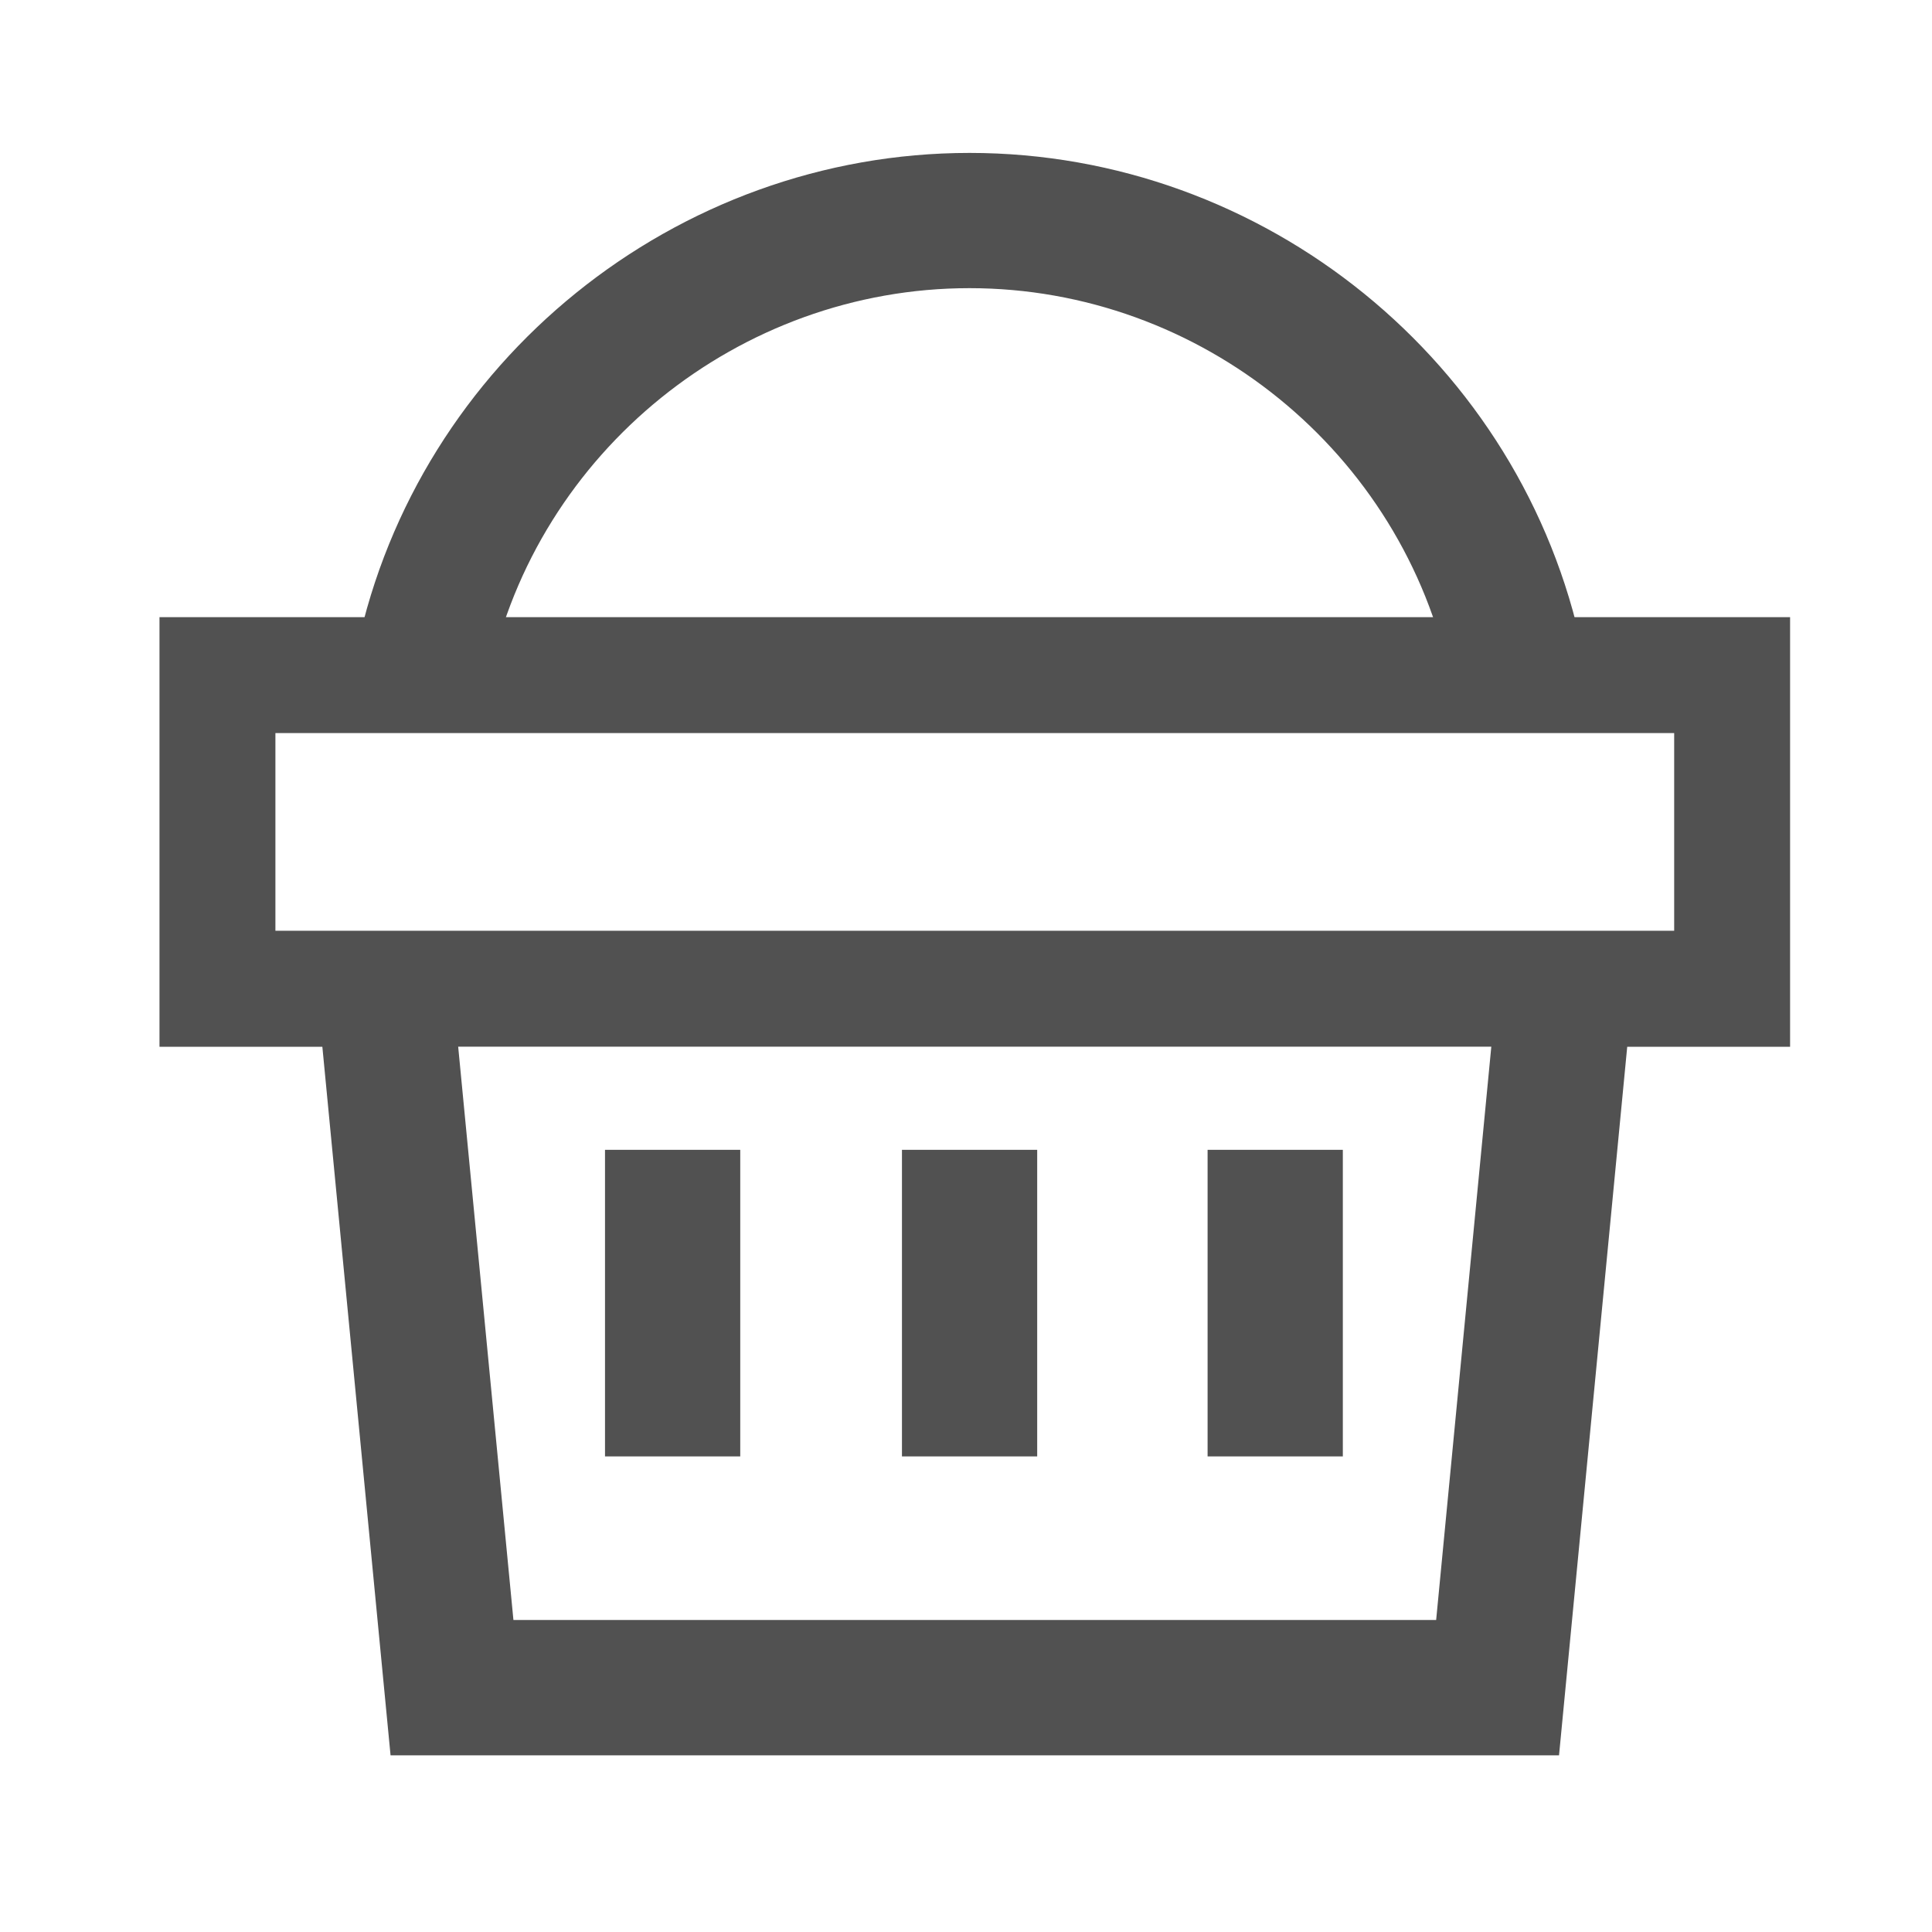
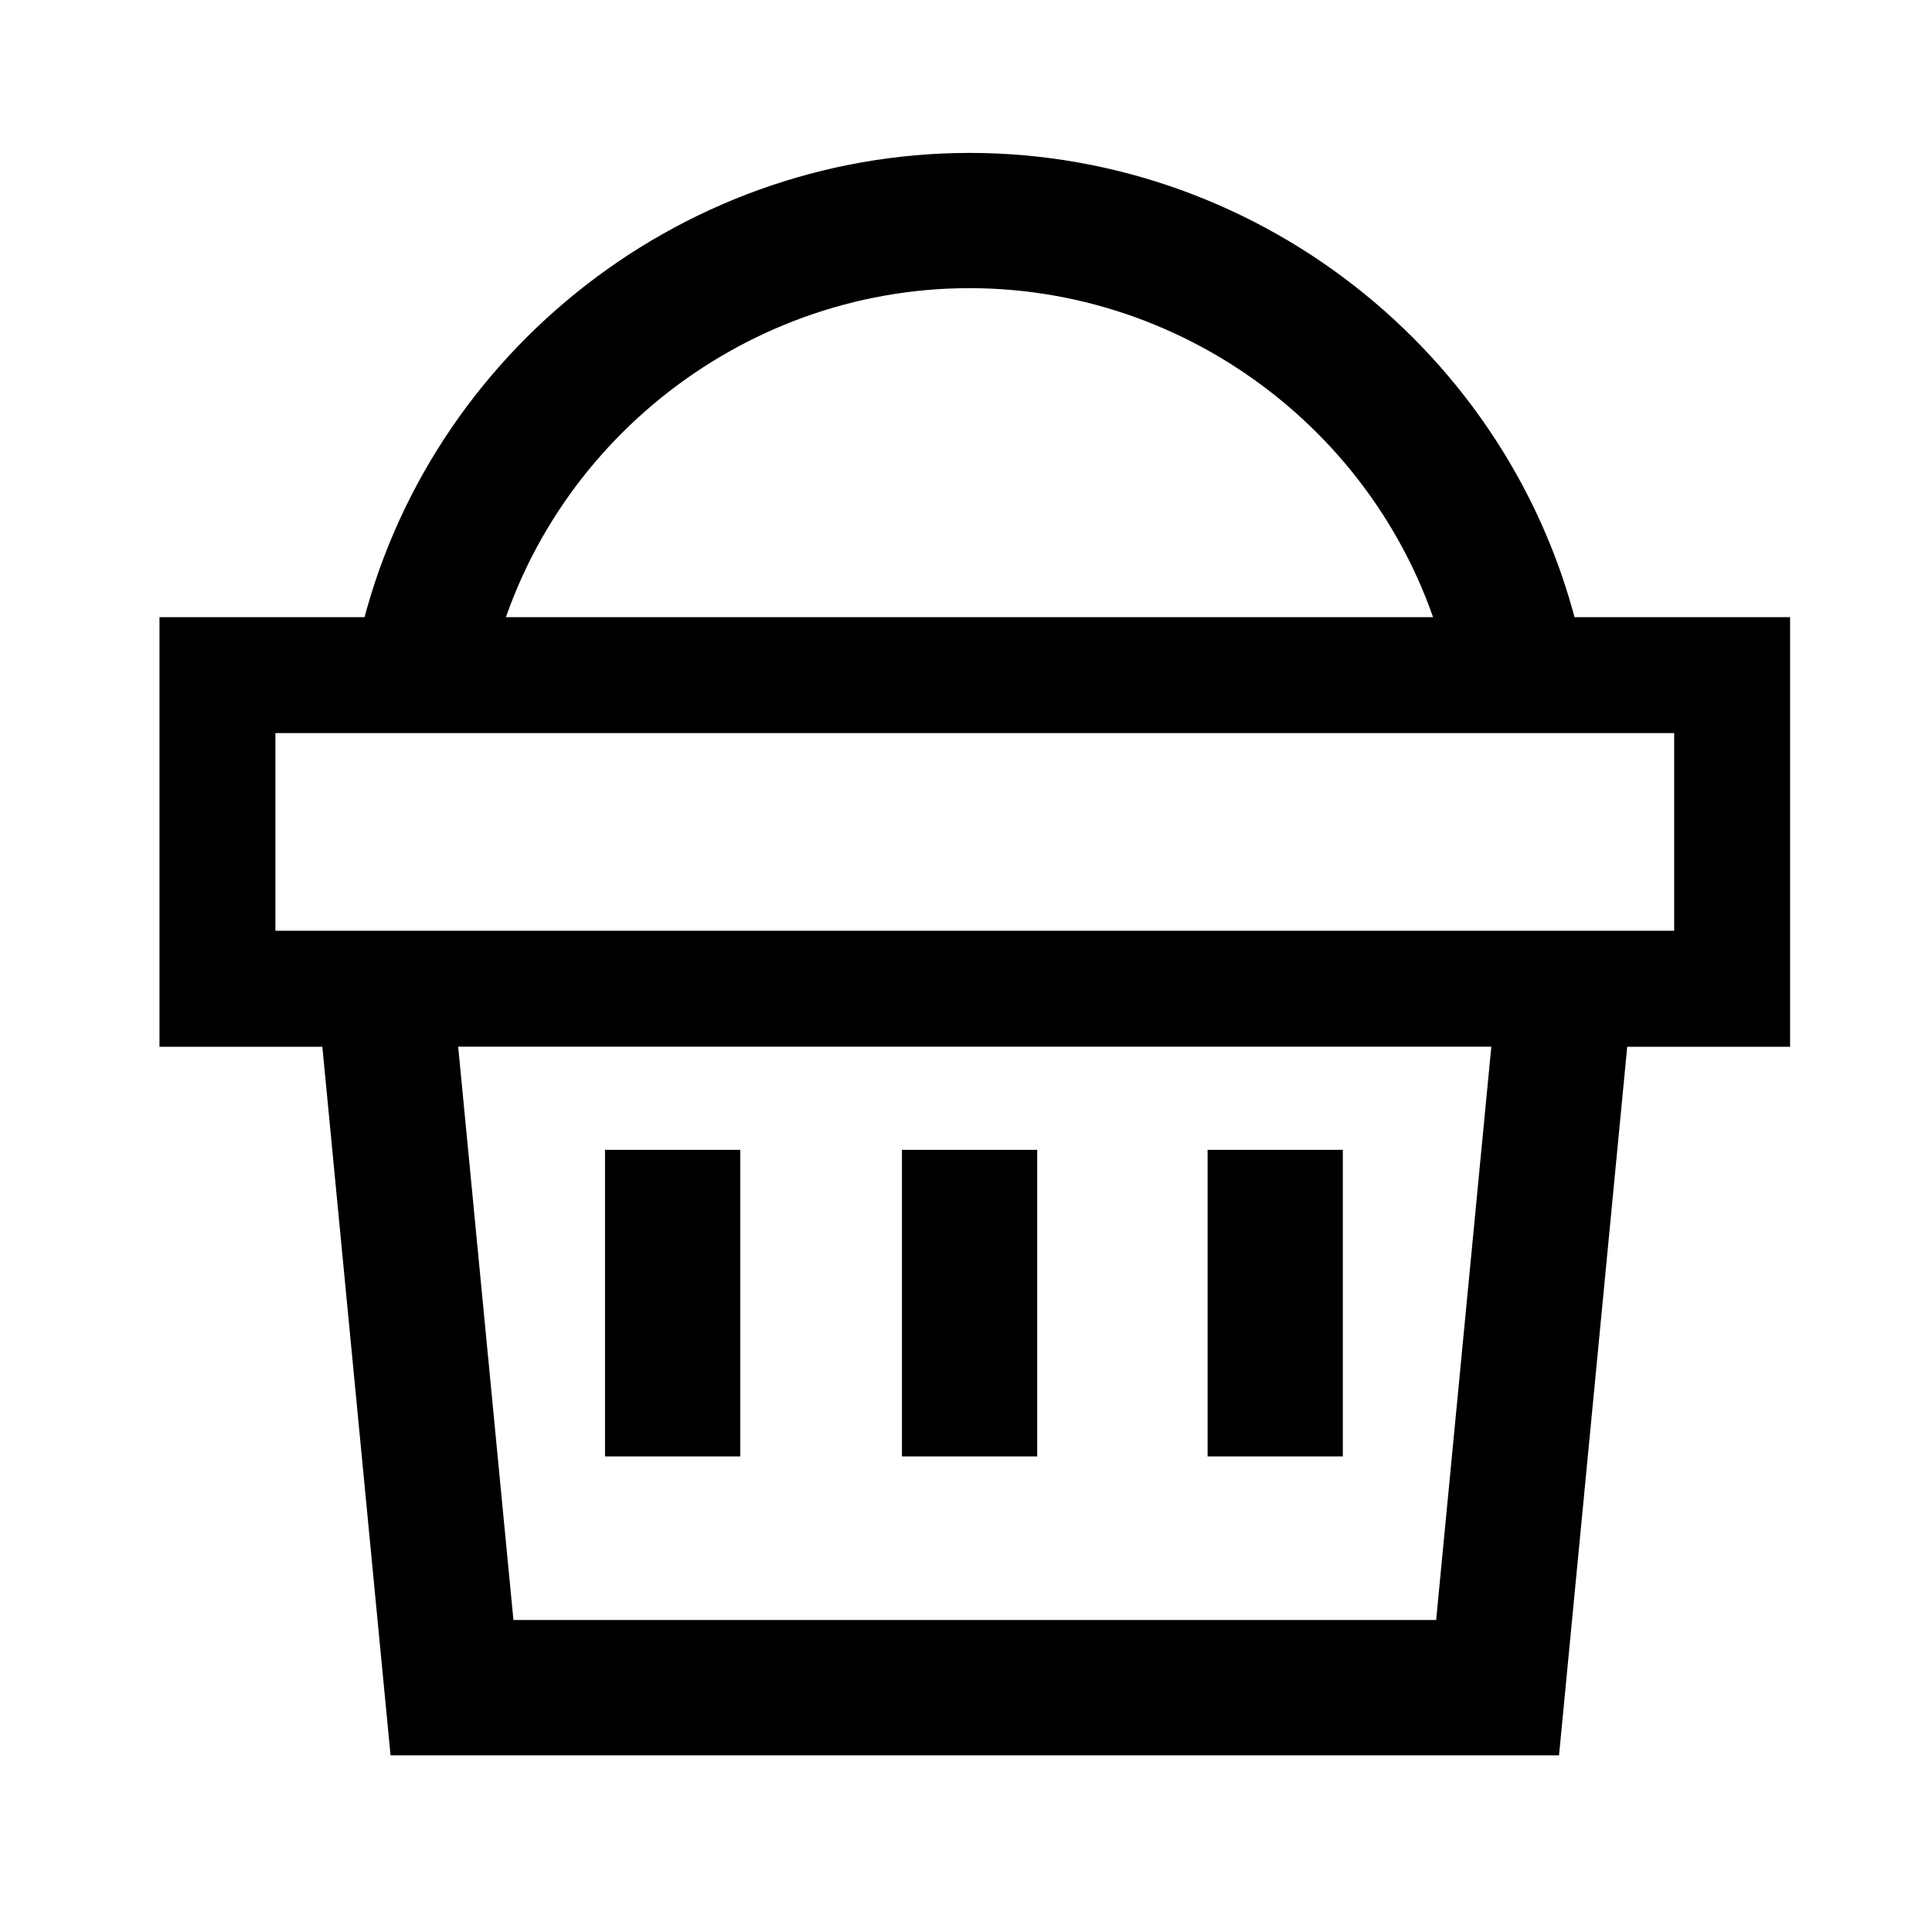
<svg xmlns="http://www.w3.org/2000/svg" t="1676455962605" class="icon" viewBox="0 0 1024 1024" version="1.1" p-id="3318" width="200" height="200">
-   <path d="M768.563 359.526c-24.986-119.808-132.096-206.797-254.72-206.797-122.061 0-229.069 86.477-254.464 205.67l-70.093-14.95c32.41-152.064 168.909-262.4 324.608-262.4 156.365 0 293.018 110.95 324.864 263.834l-70.195 14.643zM320.666 609.434h71.68v162.509h-71.68zM478.054 609.434h71.68v162.509h-71.68zM640.051 609.434h71.68v162.509h-71.68z" fill="#515151" p-id="3319" data-spm-anchor-id="a313x.7781069.0.i11" class="selected" />
-   <path d="M948.838 327.117H84.531v227.686h86.323l36.147 375.552h619.315l36.147-375.552h86.323V327.117zM761.19 858.624H272.128l-29.286-303.872h547.584l-29.235 303.872z m126.208-365.312H145.971V388.557h741.376v104.755z" fill="#515151" p-id="3320" data-spm-anchor-id="a313x.7781069.0.i10" class="selected" />
+   <path d="M768.563 359.526c-24.986-119.808-132.096-206.797-254.72-206.797-122.061 0-229.069 86.477-254.464 205.67l-70.093-14.95c32.41-152.064 168.909-262.4 324.608-262.4 156.365 0 293.018 110.95 324.864 263.834l-70.195 14.643zM320.666 609.434h71.68v162.509h-71.68zM478.054 609.434h71.68v162.509h-71.68zM640.051 609.434h71.68v162.509h-71.68z" fill="" p-id="3319" data-spm-anchor-id="a313x.7781069.0.i11" class="selected" />
+   <path d="M948.838 327.117H84.531v227.686h86.323l36.147 375.552h619.315l36.147-375.552h86.323V327.117zM761.19 858.624H272.128l-29.286-303.872h547.584l-29.235 303.872z m126.208-365.312H145.971V388.557h741.376v104.755z" fill="" p-id="3320" data-spm-anchor-id="a313x.7781069.0.i10" class="selected" />
</svg>
